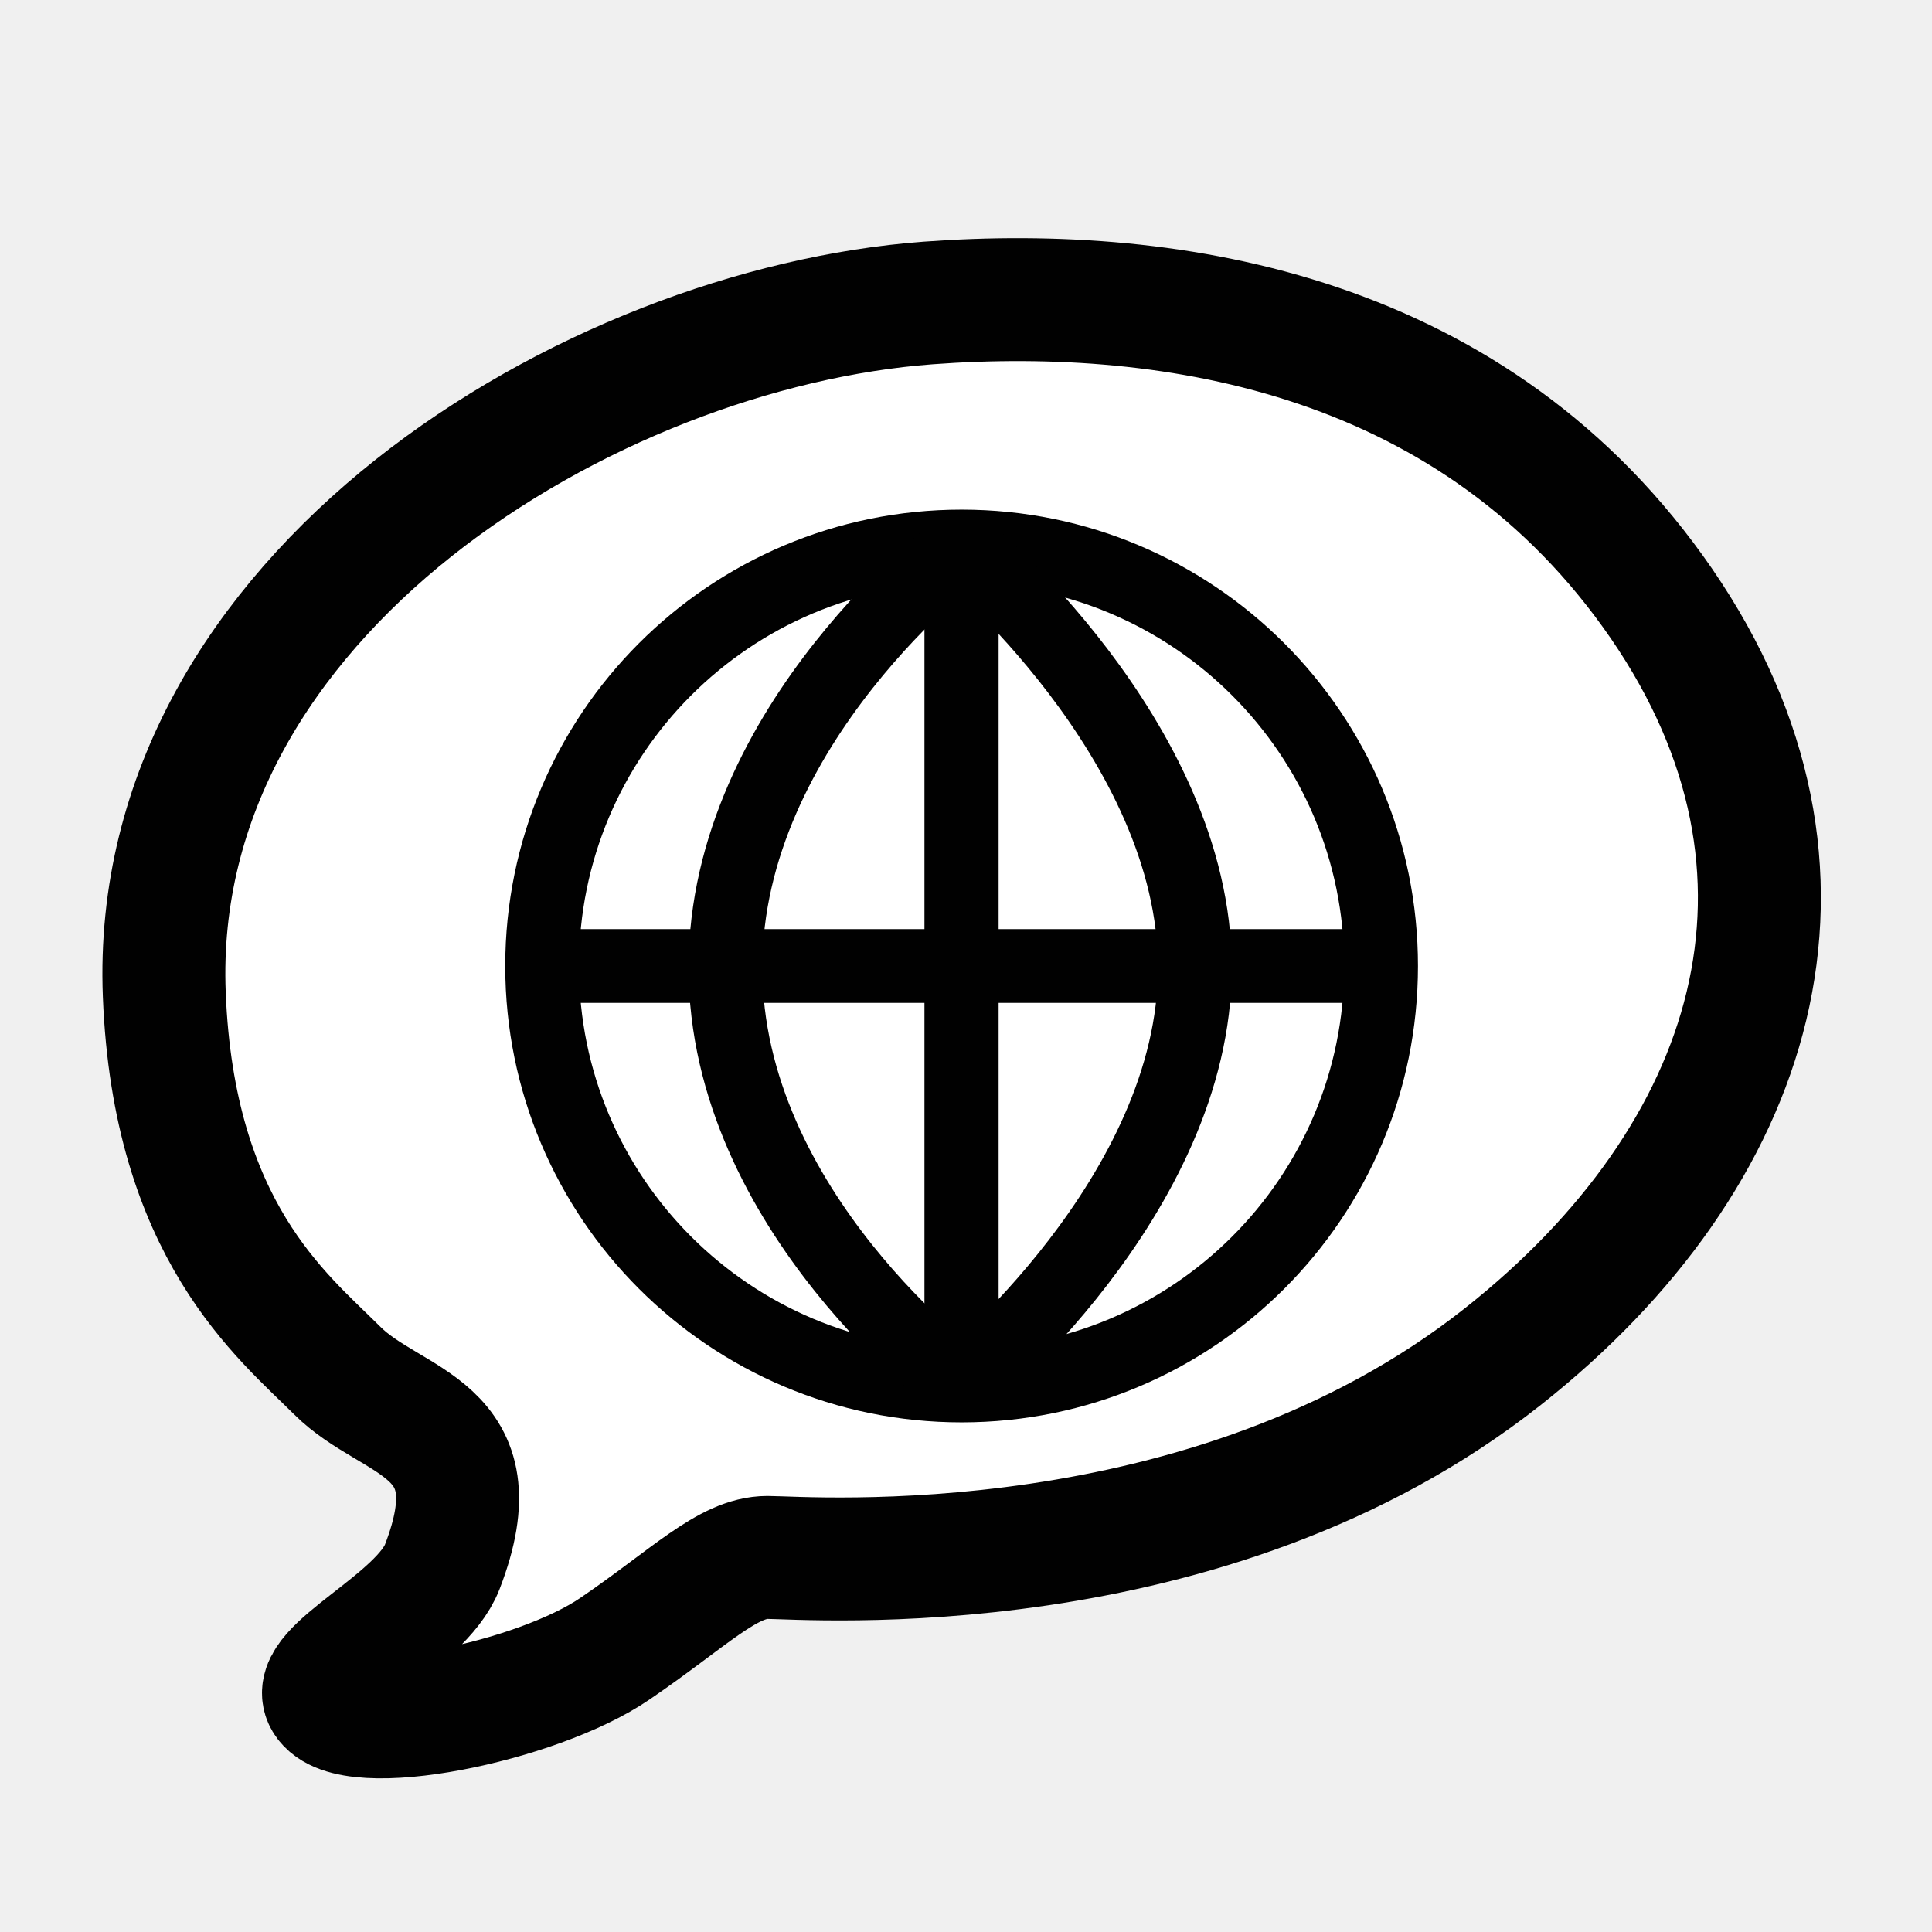
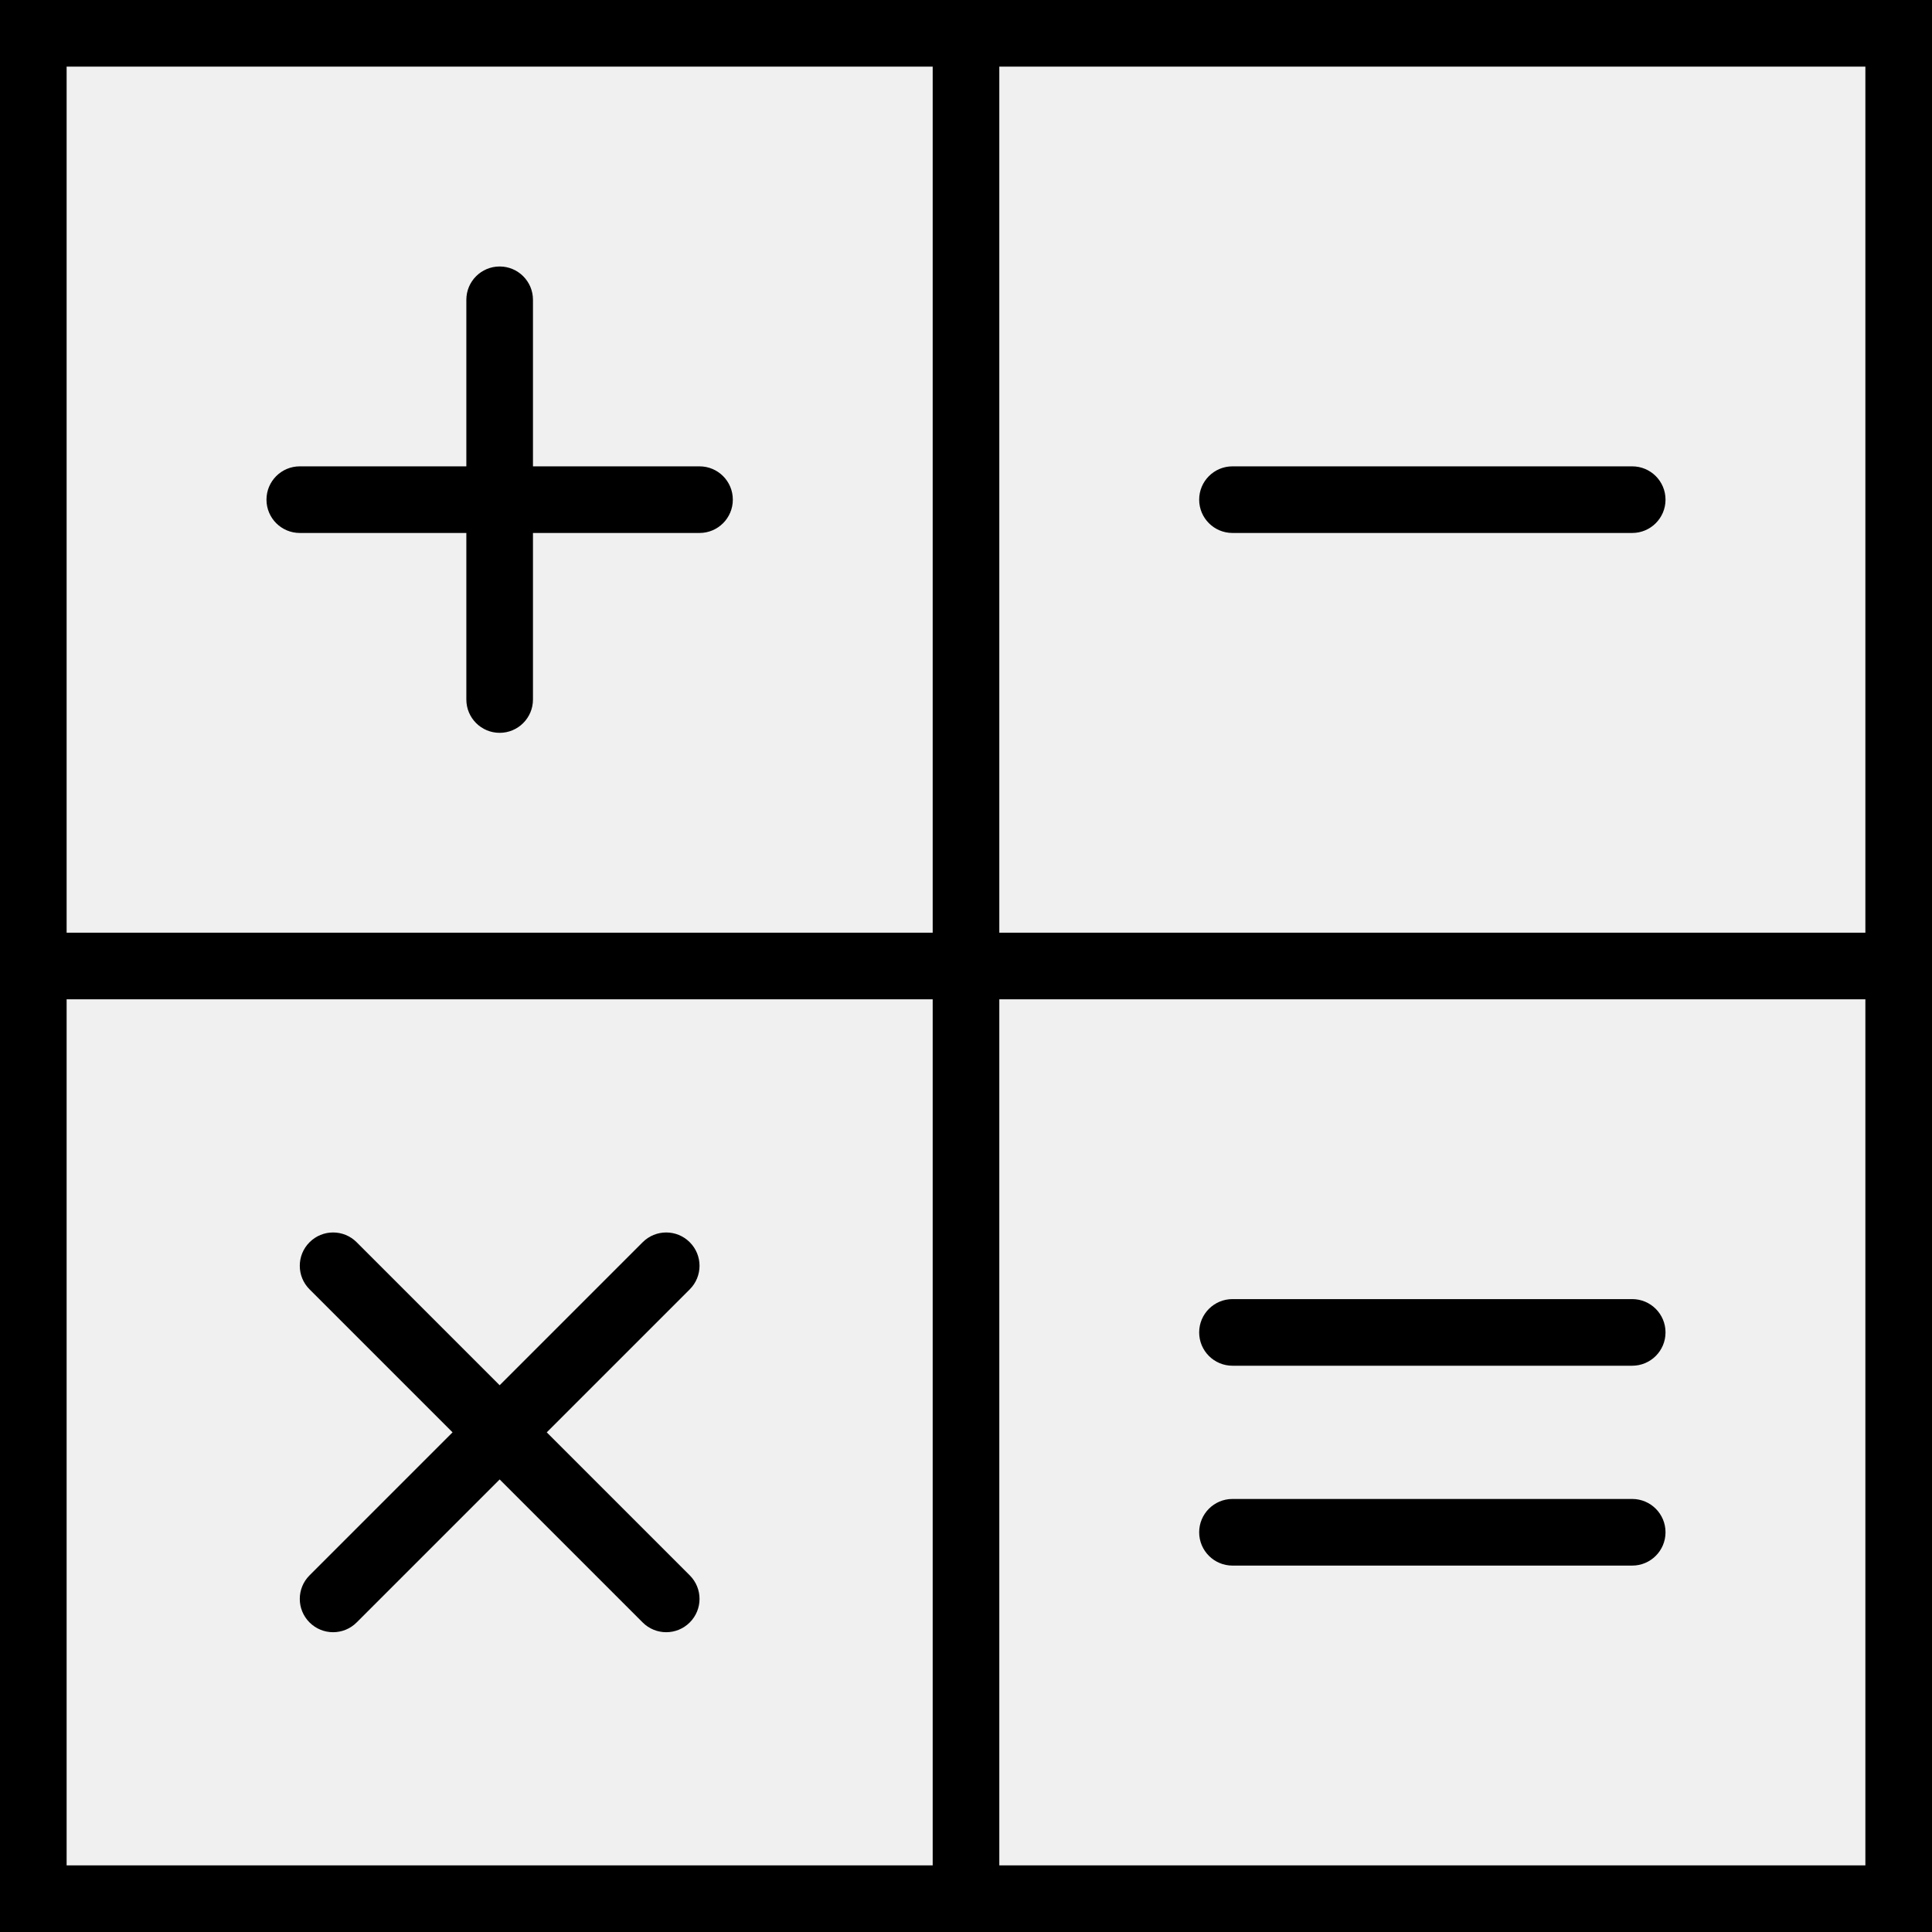
- <svg xmlns="http://www.w3.org/2000/svg" enable-background="new 0 0 55 55" height="55px" version="1.1" viewBox="0 0 55 55" width="55px" x="0px" xml:space="preserve" y="0px">
-   <g display="block" id="activity-helloworld">
-     <path d="M9.263,48.396c0.682,1.152,6.027,0.059,8.246-1.463   c2.102-1.432,3.207-2.596,4.336-2.596c1.133,0,12.54,0.92,20.935-5.715c7.225-5.707,9.773-13.788,4.52-21.437   c-5.252-7.644-13.832-9.08-20.878-8.56C16.806,9.342,4.224,16.91,4.677,28.313c0.264,6.711,3.357,9.143,4.922,10.703   c1.562,1.566,4.545,1.566,2.992,5.588C11.981,46.183,8.753,47.522,9.263,48.396z" display="inline" fill="#FFFFFF" stroke="#010101" stroke-width="3.5" />
+ <svg xmlns="http://www.w3.org/2000/svg" version="1.1" id="Capa_1" x="0px" y="0px" viewBox="0 0 58 58" style="enable-background:new 0 0 58 58;" xml:space="preserve">
+   <g>
+     <path d="M21,14h-5V9c0-0.553-0.448-1-1-1s-1,0.447-1,1v5H9c-0.552,0-1,0.447-1,1s0.448,1,1,1h5v5c0,0.553,0.448,1,1,1s1-0.447,1-1   v-5h5c0.552,0,1-0.447,1-1S21.552,14,21,14z" />
+     <path d="M49,14H37c-0.552,0-1,0.447-1,1s0.448,1,1,1h12c0.552,0,1-0.447,1-1S49.552,14,49,14z" />
+     <path d="M30,0h-2H0v28v2v28h28h2h28V30v-2V0H30z M2,2h26v26H2V2z M2,56V30h26v26H2z M56,56H30V30h26V56z M30,28V2h26v26H30z" />
+     <path d="M37,47h12c0.552,0,1-0.447,1-1s-0.448-1-1-1H37c-0.552,0-1,0.447-1,1S36.448,47,37,47z" />
+     <path d="M37,41h12c0.552,0,1-0.447,1-1s-0.448-1-1-1H37c-0.552,0-1,0.447-1,1S36.448,41,37,41z" />
+     <path d="M20.707,37.293c-0.391-0.391-1.023-0.391-1.414,0L15,41.586l-4.293-4.293c-0.391-0.391-1.023-0.391-1.414,0   s-0.391,1.023,0,1.414L13.586,43l-4.293,4.293c-0.391,0.391-0.391,1.023,0,1.414C9.488,48.902,9.744,49,10,49   s0.512-0.098,0.707-0.293L15,44.414l4.293,4.293C19.488,48.902,19.744,49,20,49s0.512-0.098,0.707-0.293   c0.391-0.391,0.391-1.023,0-1.414L16.414,43l4.293-4.293C21.098,38.316,21.098,37.684,20.707,37.293z" />
  </g>
-   <circle cx="27.375" cy="27.5" r="19.903" transform="matrix(0.6,0,0,0.6,10.95,11)" id="circle4" fill="#FFFFFF" stroke="#010101" stroke-width="3.5" display="inline" />
-   <g transform="matrix(0.6,0,0,0.6,10.95,11)" id="g6" style="display:inline">
-     <path d="m 27.376,7.598 c 0,0 -11.205,8.394 -11.205,19.976 0,11.583 11.205,19.829 11.205,19.829" id="path8" fill="#FFFFFF" stroke="#010101" stroke-width="3.5" />
-     <path d="m 27.376,7.598 c 0,0 11.066,9.141 11.066,19.976 0,10.839 -11.066,19.829 -11.066,19.829" id="path10" fill="#FFFFFF" stroke="#010101" stroke-width="3.5" />
-     <line x1="27.376" x2="27.376" y1="7.598" y2="47.402" id="line12" fill="#FFFFFF" stroke="#010101" stroke-width="3.5" />
-     <line x1="27.376" x2="27.376" y1="7.598" y2="47.402" id="line14" fill="#FFFFFF" stroke="#010101" stroke-width="3.5" />
-     <line x1="27.376" x2="27.376" y1="7.598" y2="47.402" id="line16" fill="#FFFFFF" stroke="#010101" stroke-width="3.5" />
-     <line x1="7.472" x2="47.278" y1="27.5" y2="27.5" id="line18" fill="#FFFFFF" stroke="#010101" stroke-width="3.5" />
-   </g>
+   <g>
+ </g>
+   <g>
+ </g>
+   <g>
+ </g>
+   <g>
+ </g>
+   <g>
+ </g>
+   <g>
+ </g>
+   <g>
+ </g>
+   <g>
+ </g>
+   <g>
+ </g>
+   <g>
+ </g>
+   <g>
+ </g>
+   <g>
+ </g>
+   <g>
+ </g>
+   <g>
+ </g>
+   <g>
+ </g>
</svg>
